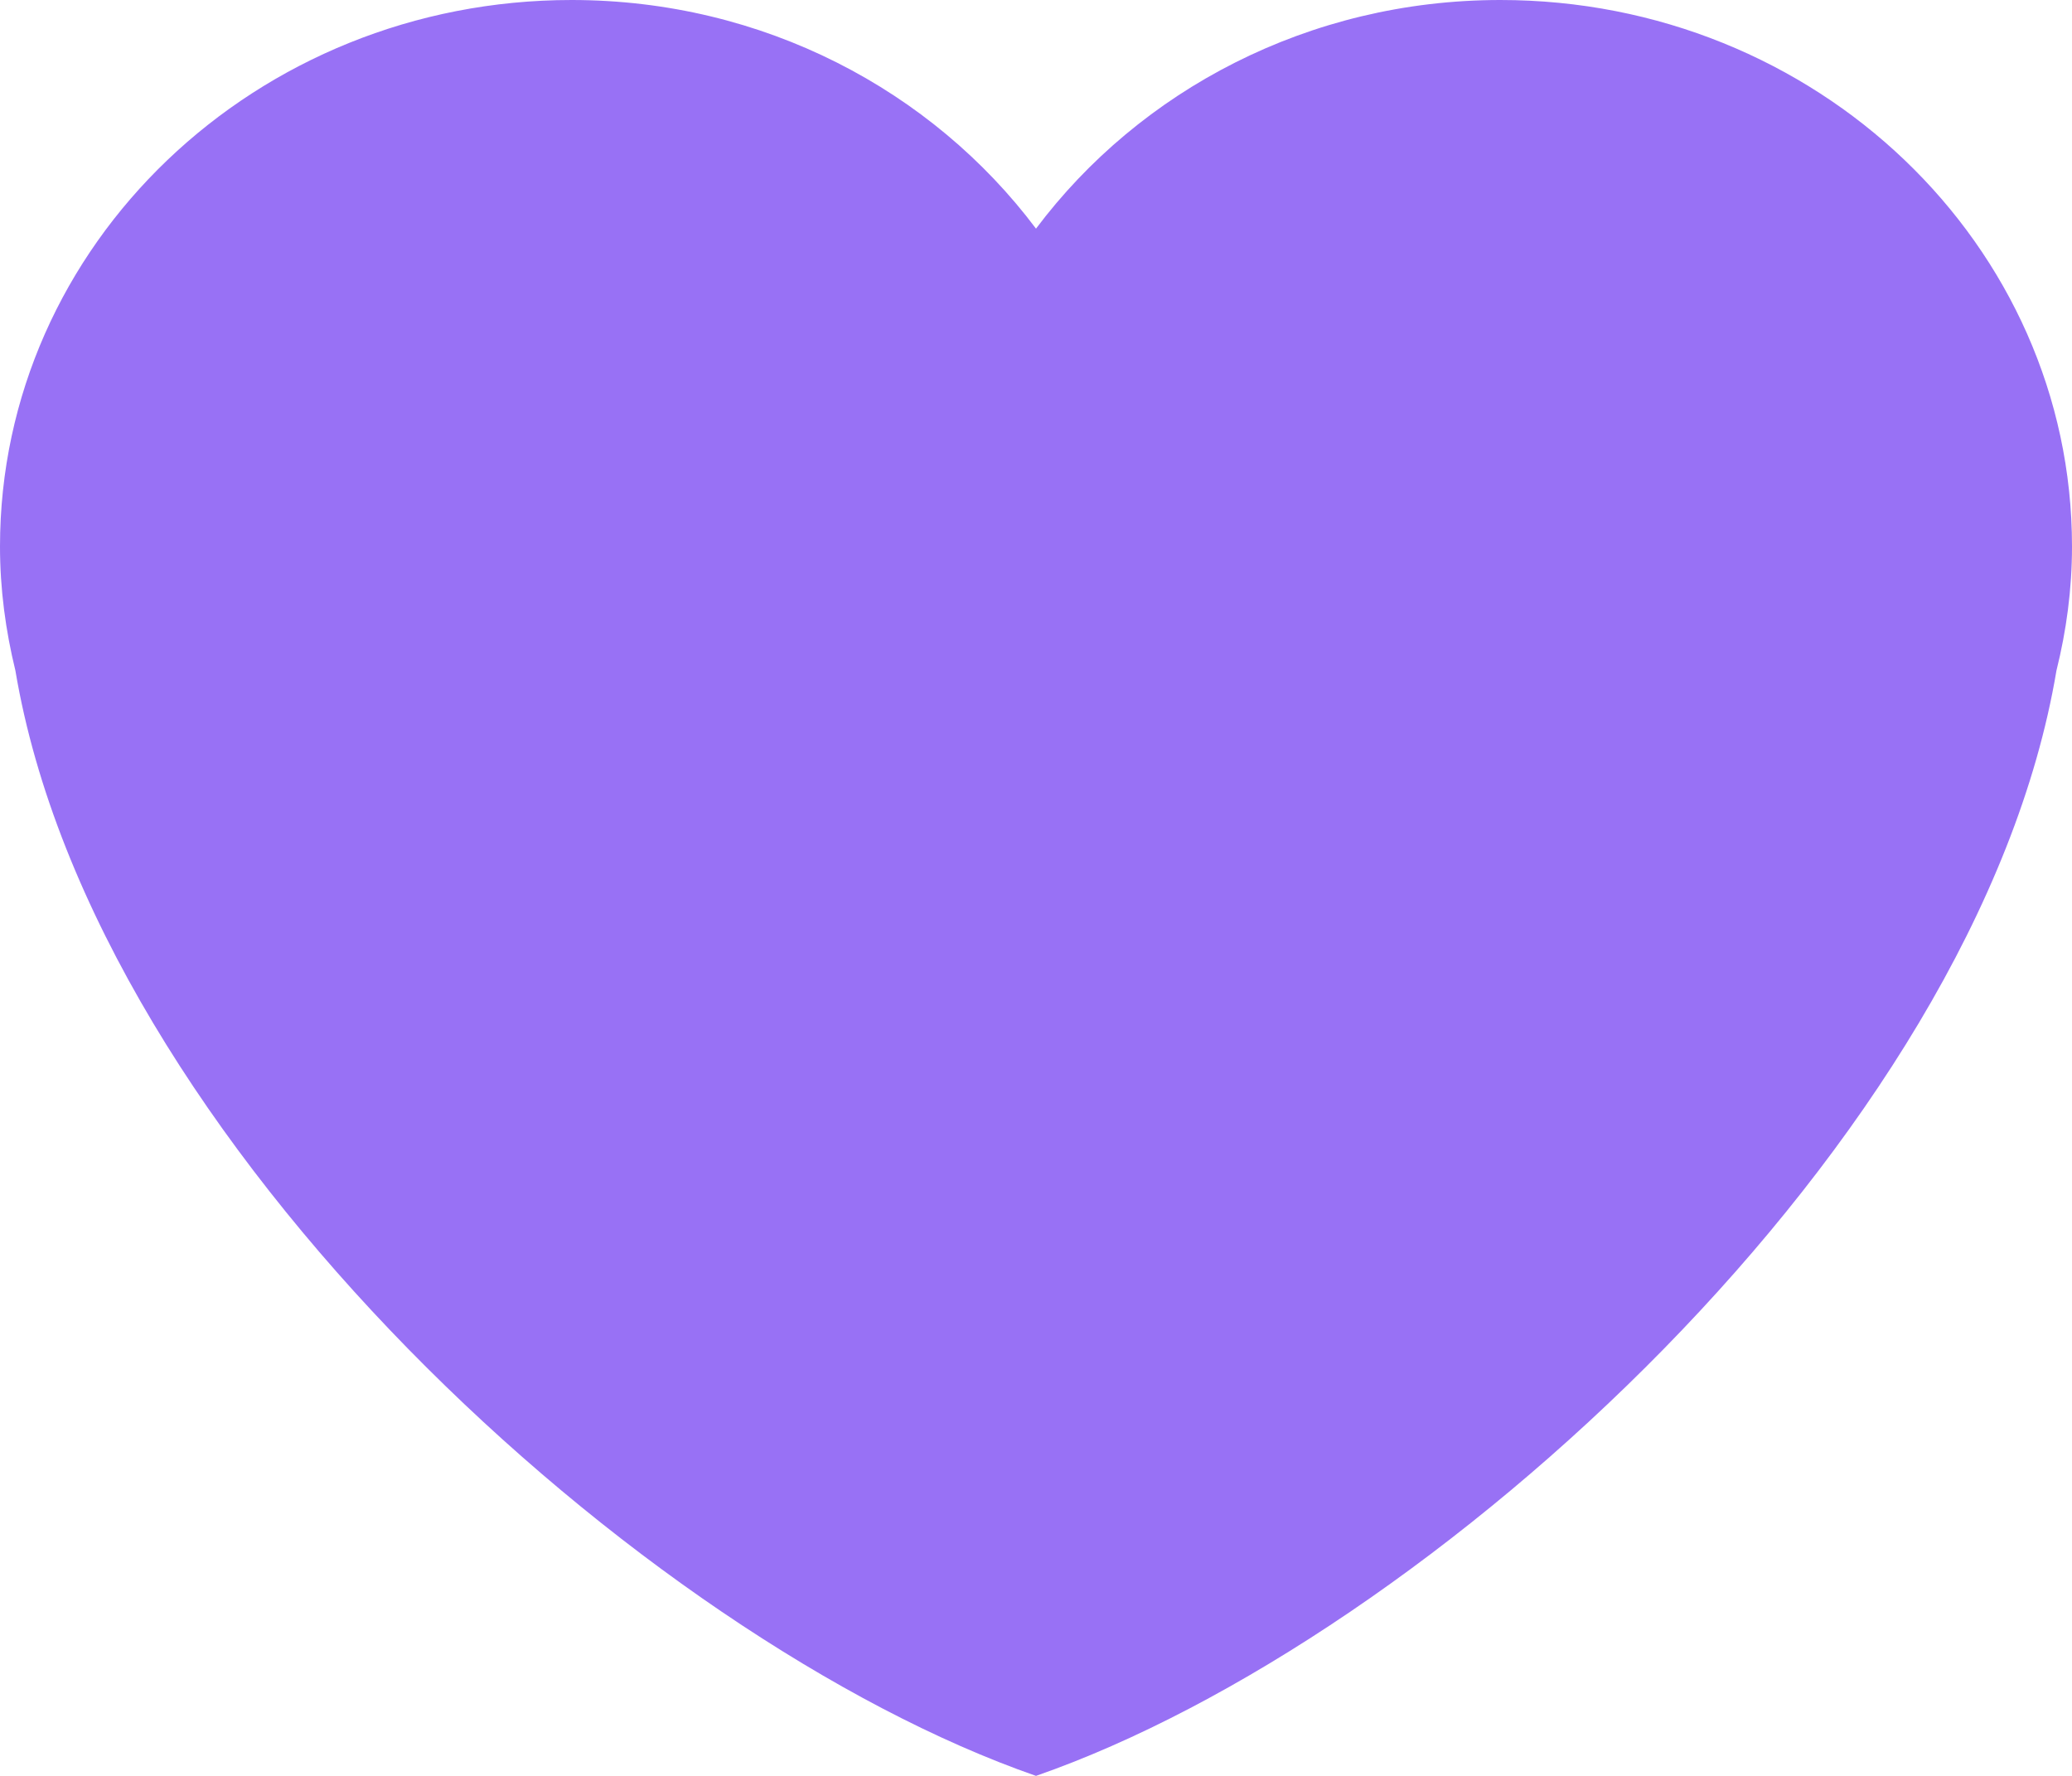
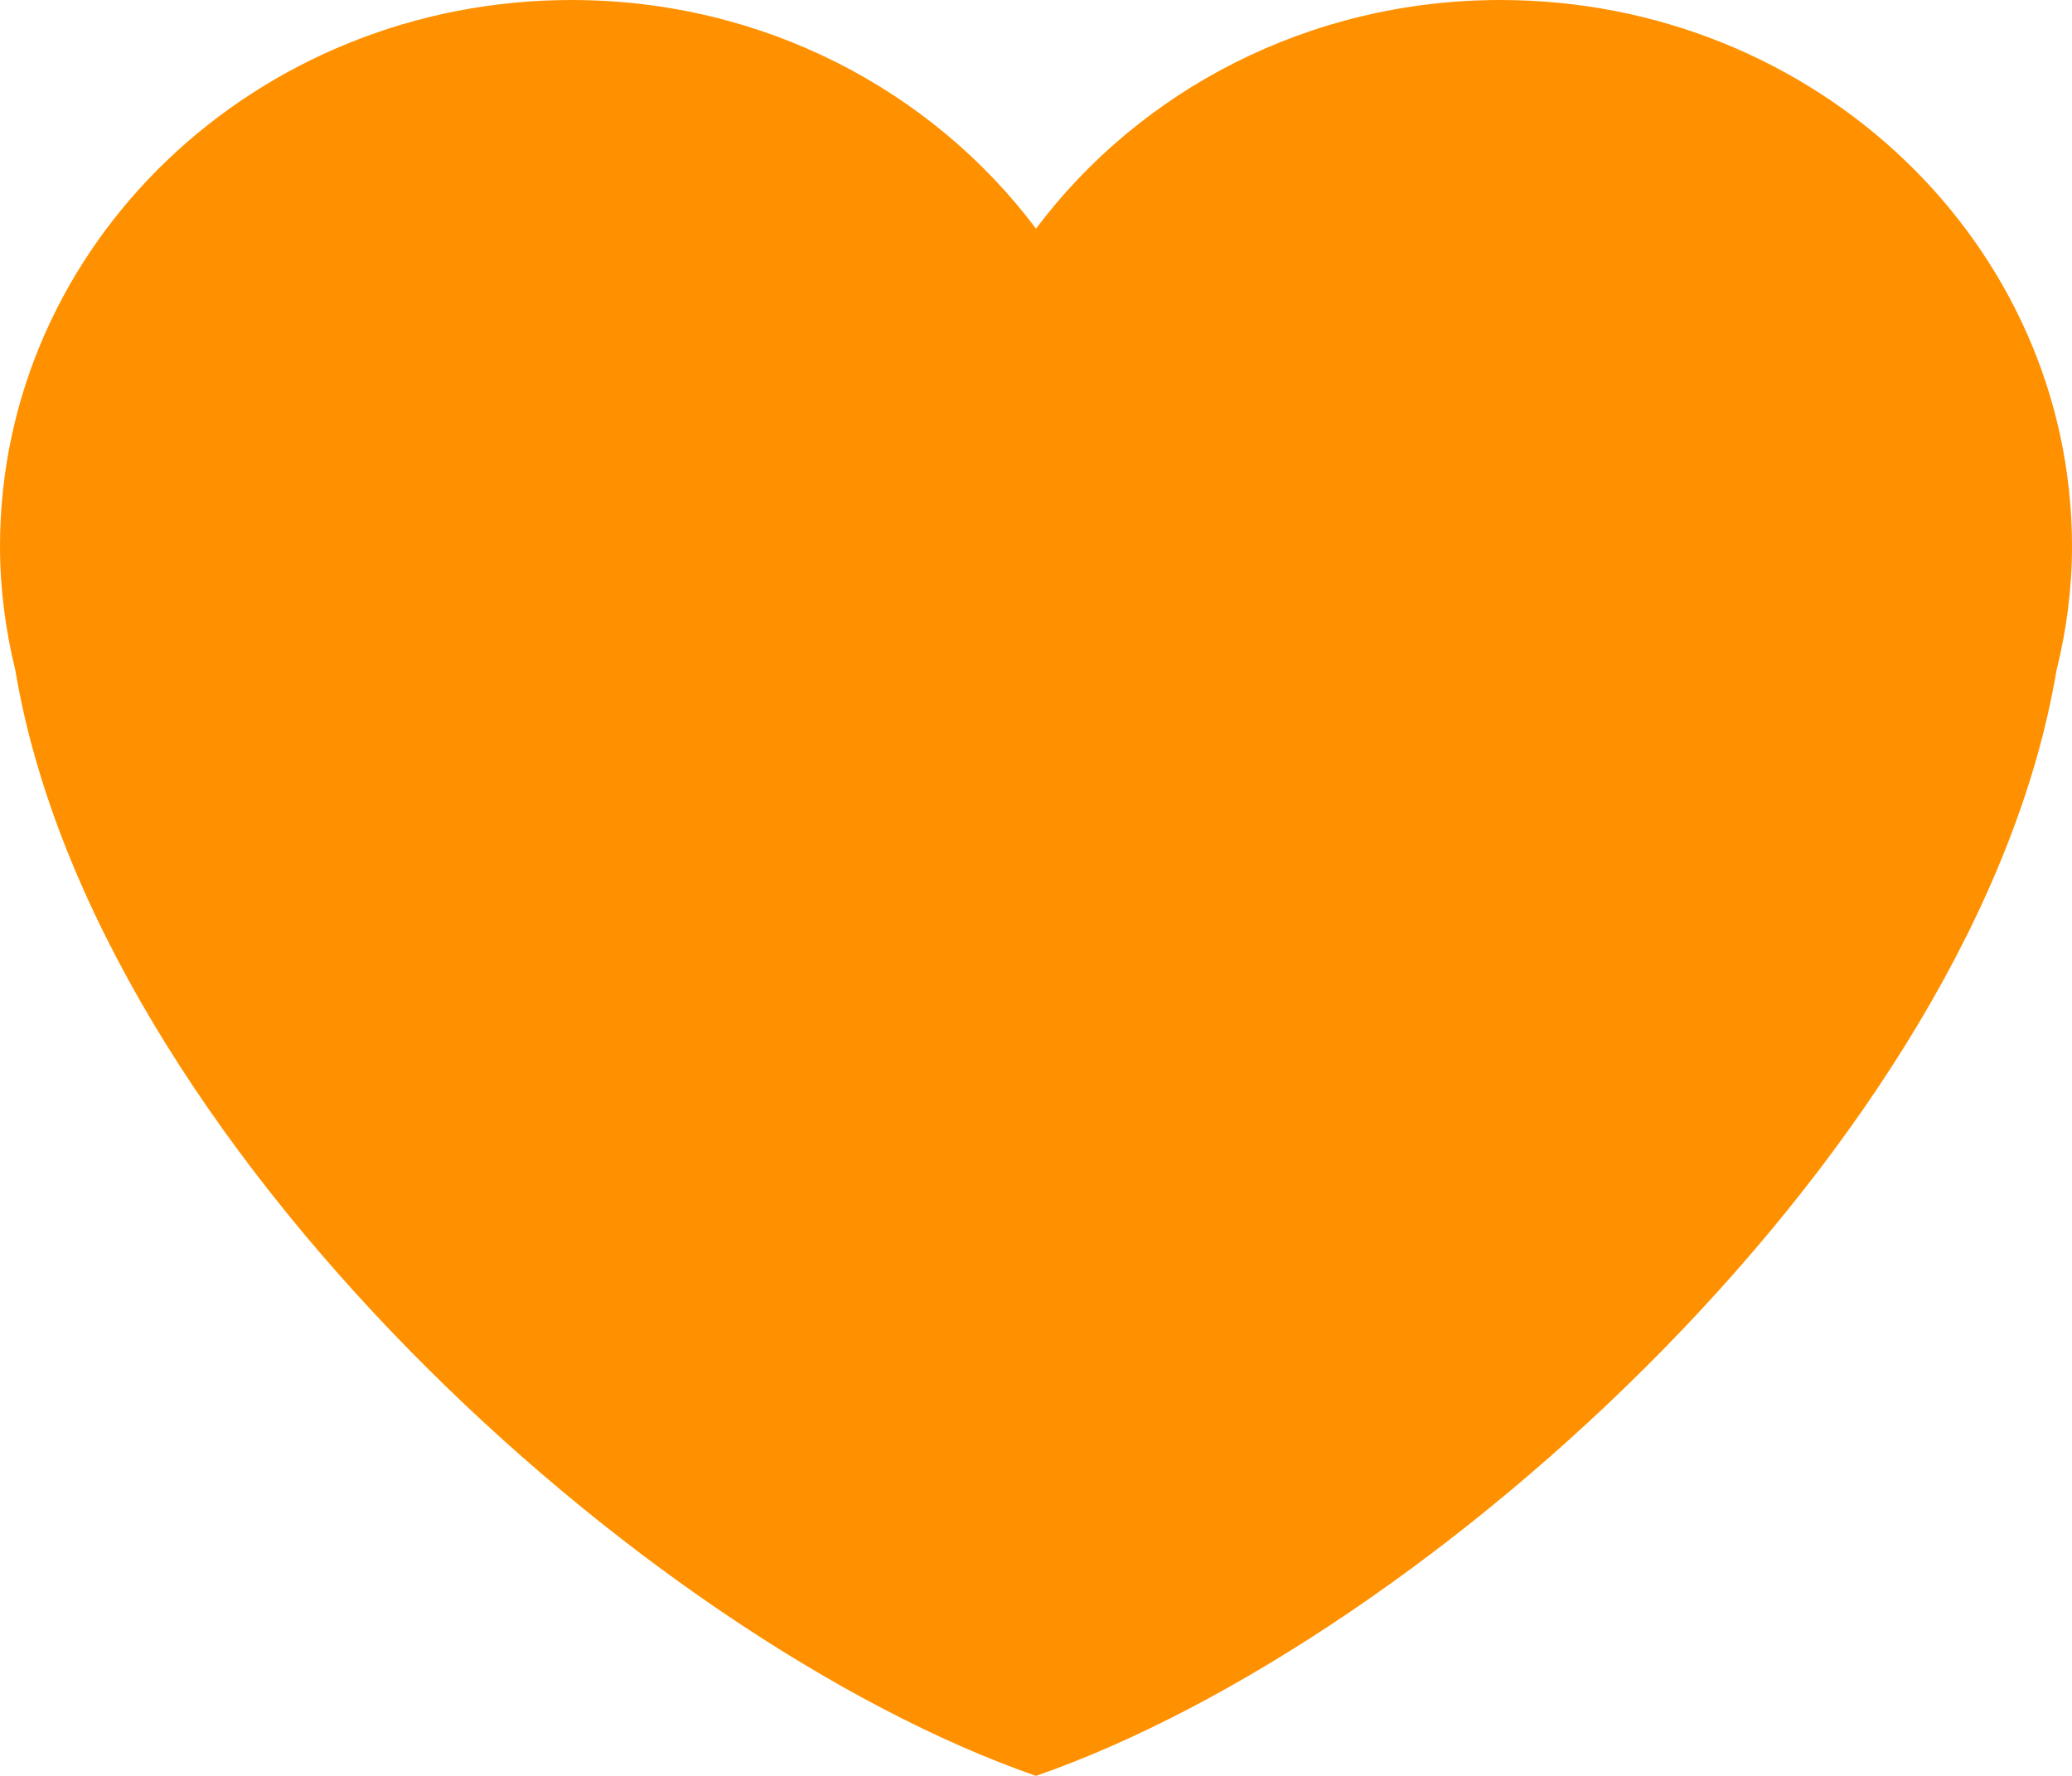
- <svg xmlns="http://www.w3.org/2000/svg" width="14" height="12" viewBox="0 0 14 12" fill="none">
-   <path d="M14 3.693C14 1.653 12.271 0 10.138 0C8.843 0 7.701 0.611 7 1.545C6.299 0.611 5.157 0 3.862 0C1.729 0 0 1.653 0 3.693C0 3.981 0.038 4.261 0.104 4.531C0.64 7.717 4.345 11.077 7 12C9.655 11.077 13.36 7.717 13.895 4.531C13.962 4.262 14 3.982 14 3.693V3.693Z" fill="#9871F5" />
+ <svg xmlns="http://www.w3.org/2000/svg" width="14" height="12" viewBox="0 0 14 12" fill="none" version="1.1" id="svg4">
+   <defs id="defs8" />
+   <path d="M14 3.693C14 1.653 12.271 0 10.138 0C8.843 0 7.701 0.611 7 1.545C6.299 0.611 5.157 0 3.862 0C1.729 0 0 1.653 0 3.693C0 3.981 0.038 4.261 0.104 4.531C0.64 7.717 4.345 11.077 7 12C9.655 11.077 13.36 7.717 13.895 4.531C13.962 4.262 14 3.982 14 3.693V3.693Z" fill="#9871F5" id="path2" style="fill:#ff9100;fill-opacity:1" />
</svg>
